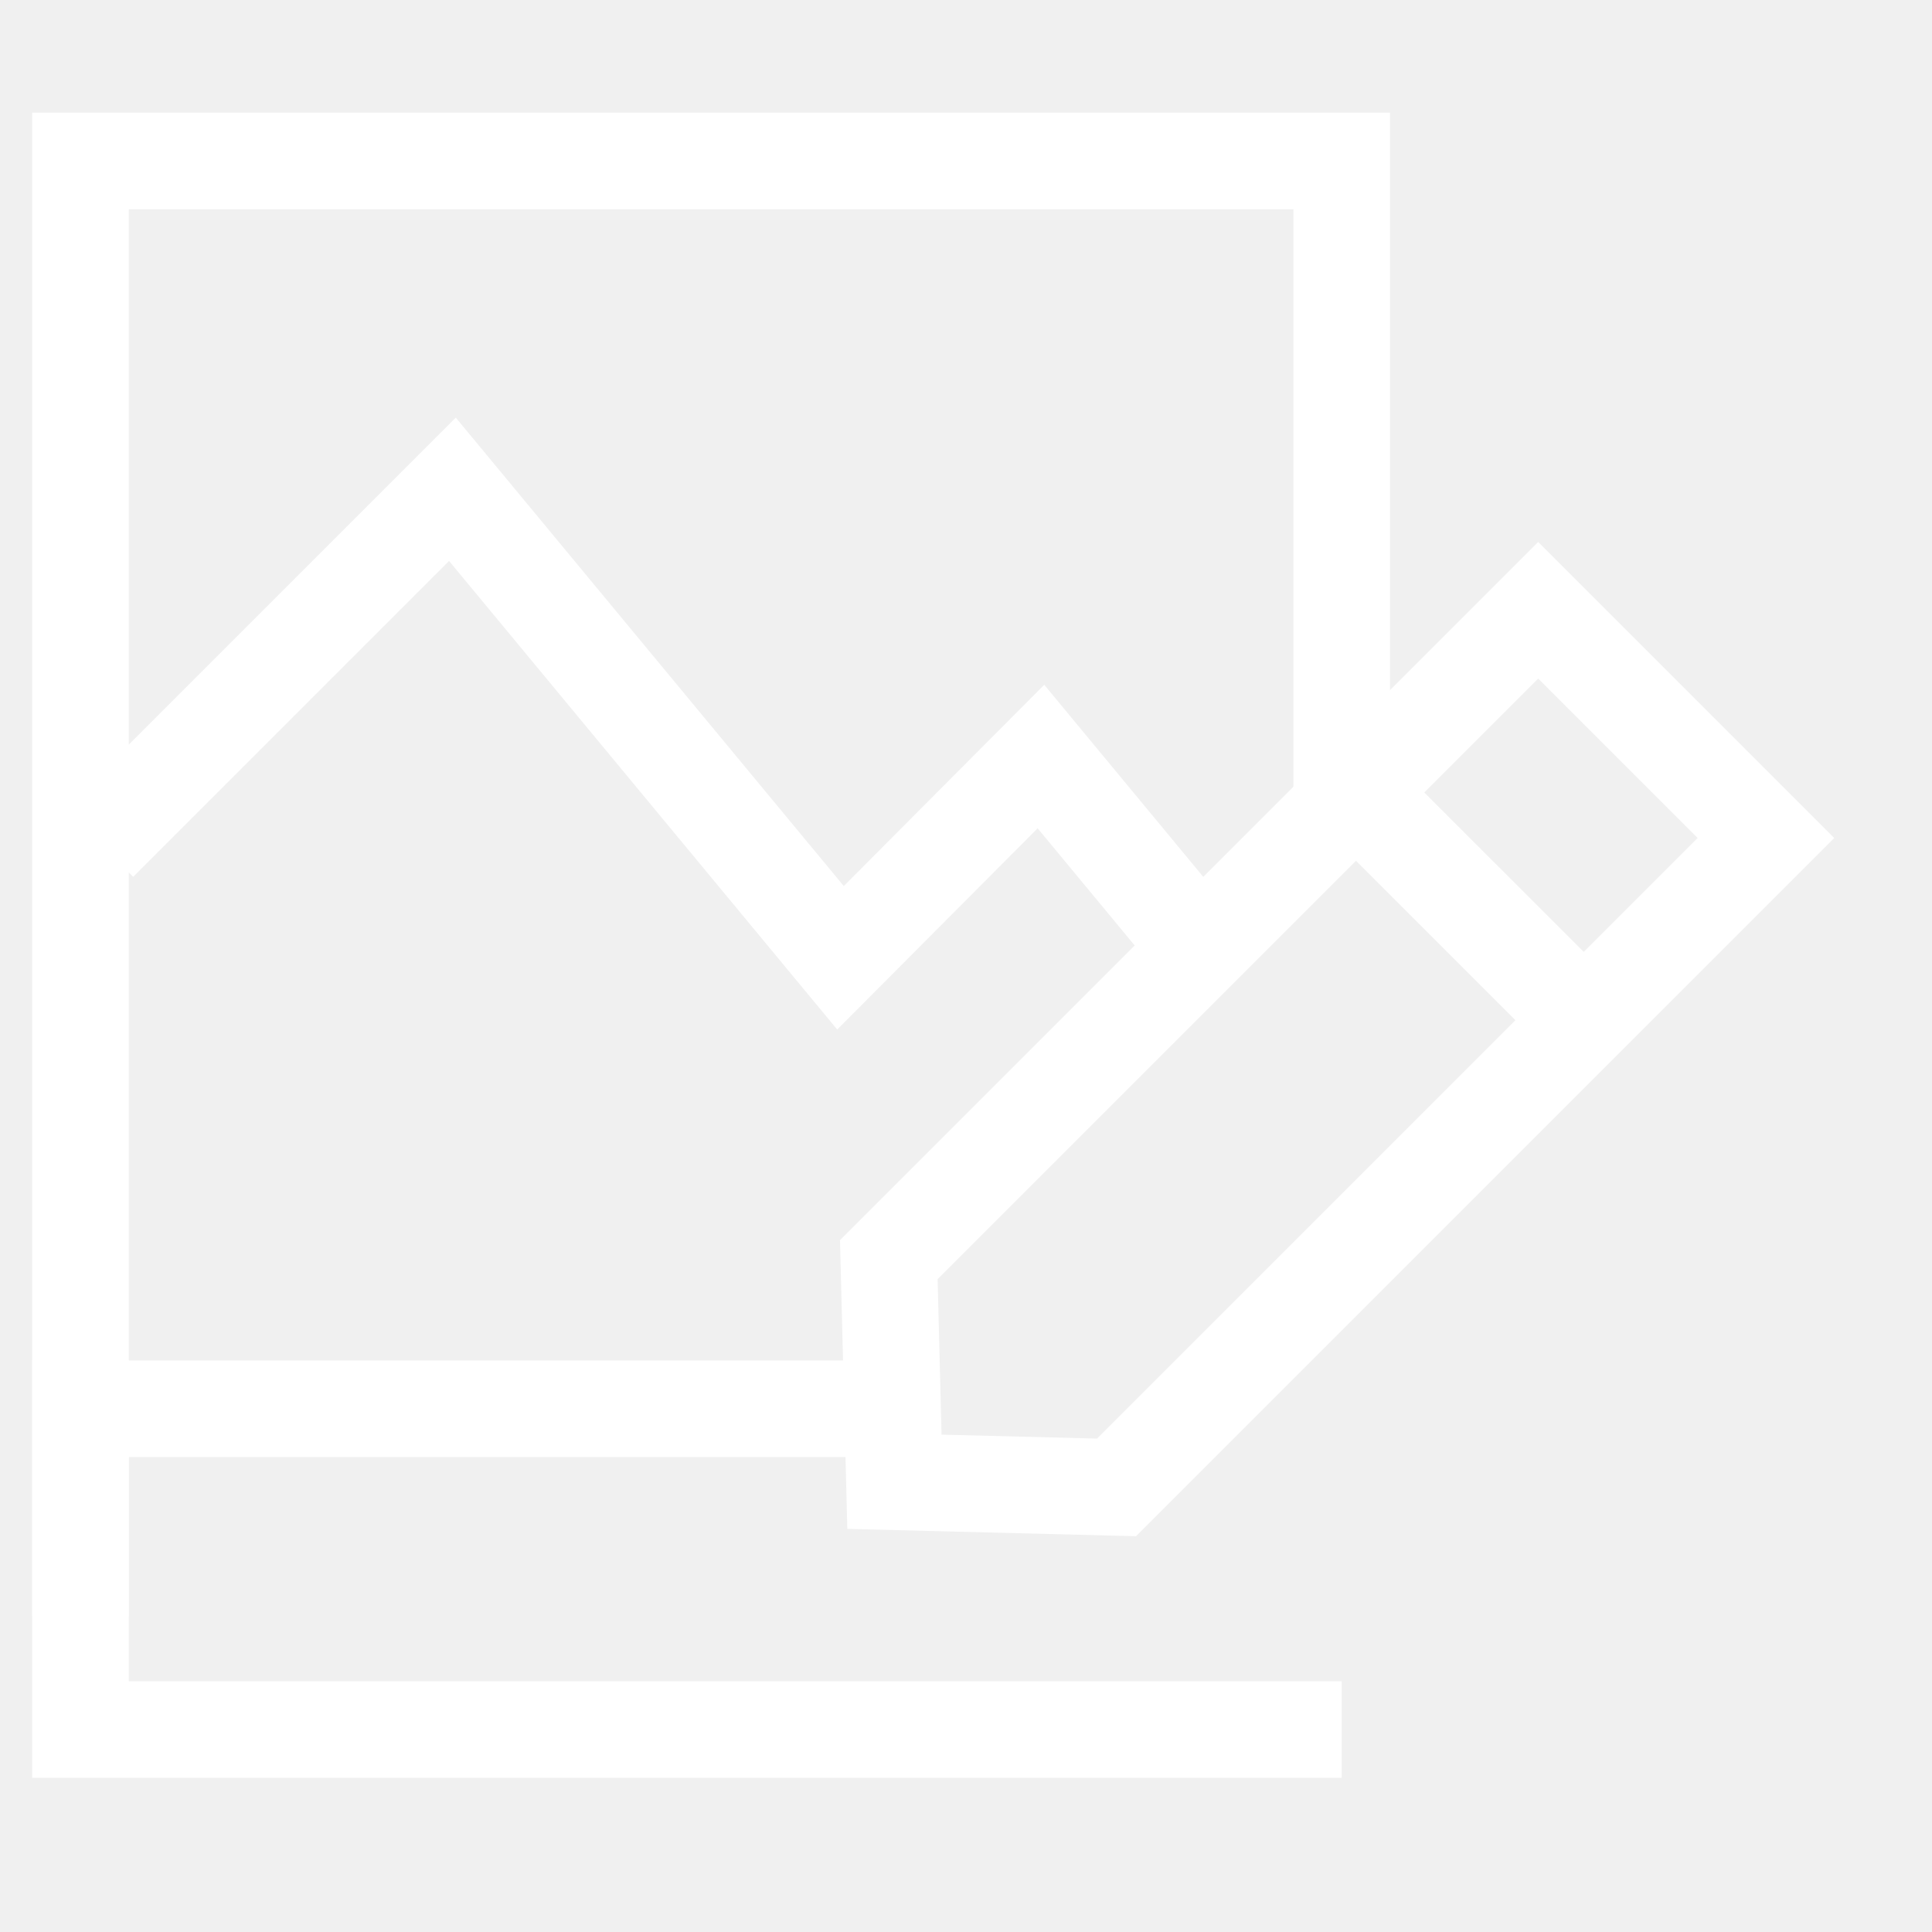
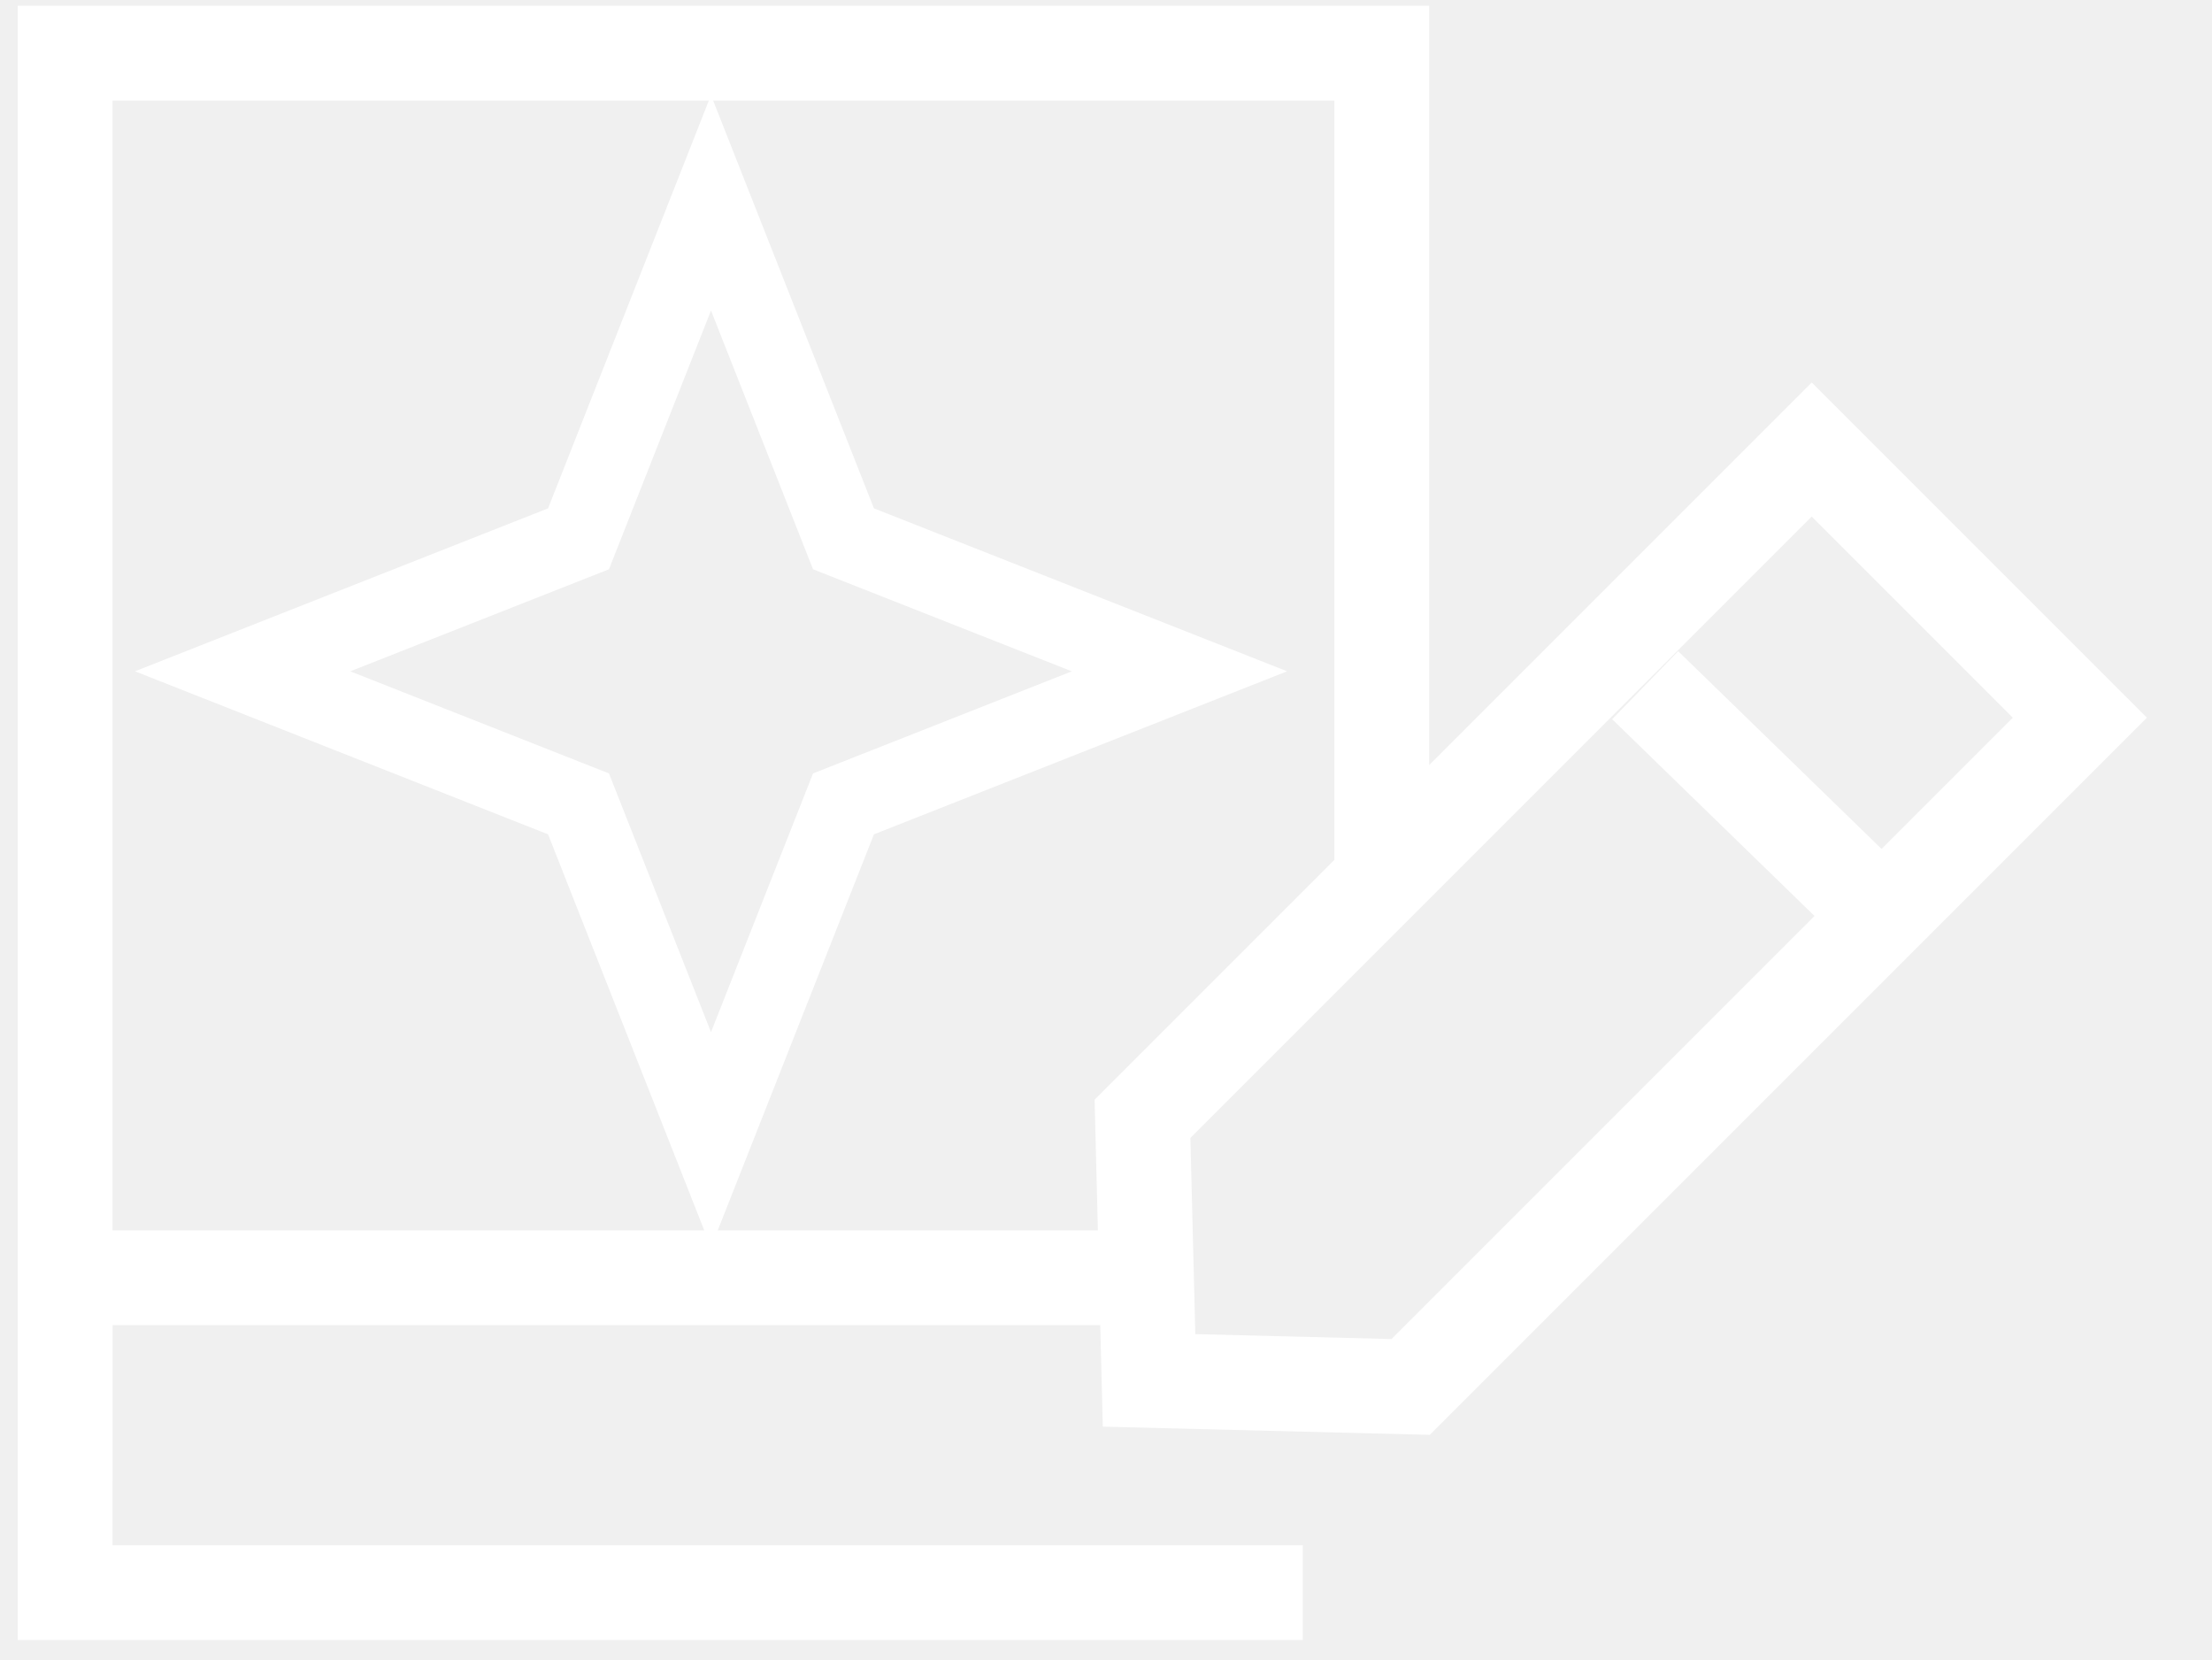
- <svg xmlns="http://www.w3.org/2000/svg" width="24" height="24" viewBox="0 0 24 24" fill="none">
-   <path d="M16.667 10.5L16.667 2H1V20.077" stroke="#ffffff" stroke-width="1.2" />
-   <path d="M1.23 10.468L5.62 6.078L10.441 11.898L12.931 9.398L15.001 11.898" stroke="#ffffff" stroke-width="1.2" stroke-miterlimit="10" />
-   <path d="M11.5 17.5H1V21.485H16.667" stroke="#ffffff" stroke-width="1.2" />
-   <path d="M17 10L19.41 12.41" stroke="#ffffff" stroke-width="1.2" />
-   <path d="M11.111 18.407L11.041 15.648L19.108 7.581L21.937 10.41L13.87 18.477L11.111 18.407Z" stroke="#ffffff" stroke-width="1.2" />
+ <svg xmlns="http://www.w3.org/2000/svg" width="28" height="21" viewBox="0 0 28 21" fill="none">
+   <path d="M17.491 11.173L17.491 0.673H0.824V18.75" stroke="white" stroke-width="1.2" />
+   <path d="M14.325 16.173H0.824V20.158H16.491" stroke="white" stroke-width="1.2" />
+   <path d="M9 2.567L10.677 6.82L14.93 8.497L10.677 10.175L9 14.427L7.323 10.175L3.071 8.497L7.323 6.82L9 2.567Z" stroke="white" />
+   <path d="M20.825 8.673L23.594 11.365" stroke="white" stroke-width="1.2" />
+   <path d="M14.545 17.472L14.462 14.161L22.933 5.69L26.327 9.084L17.856 17.555L14.545 17.472Z" stroke="white" stroke-width="1.2" />
</svg>
